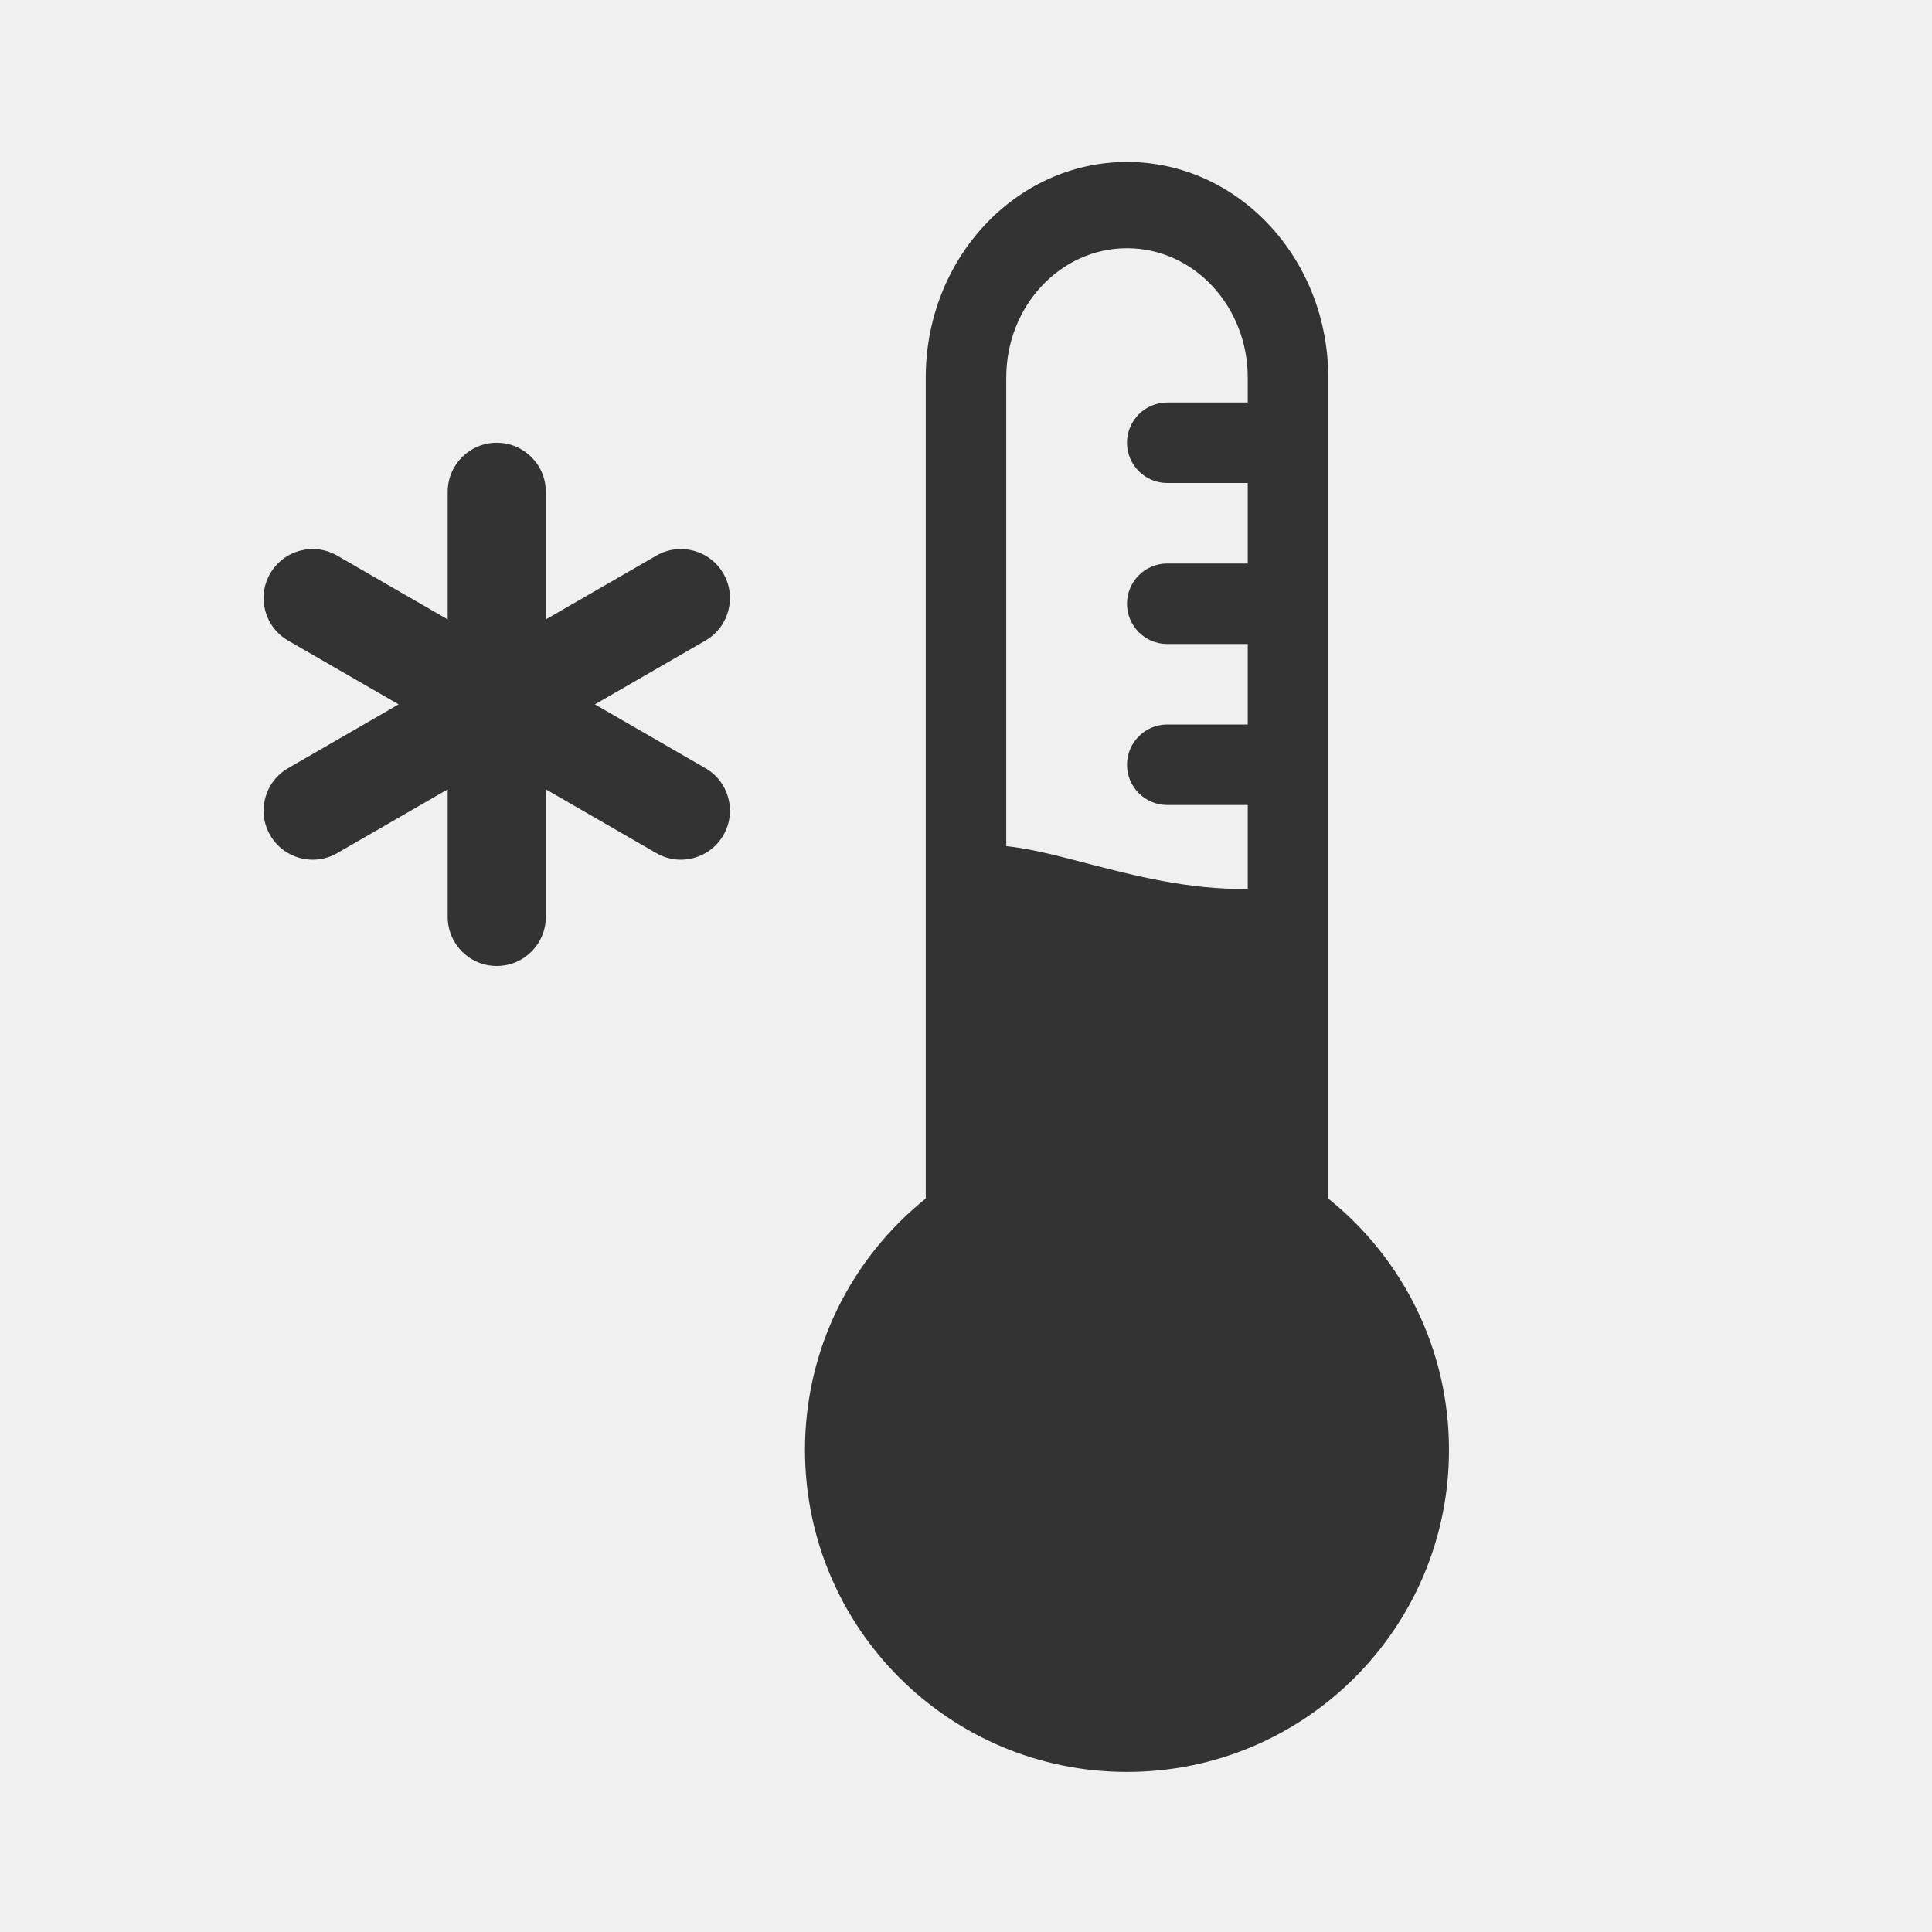
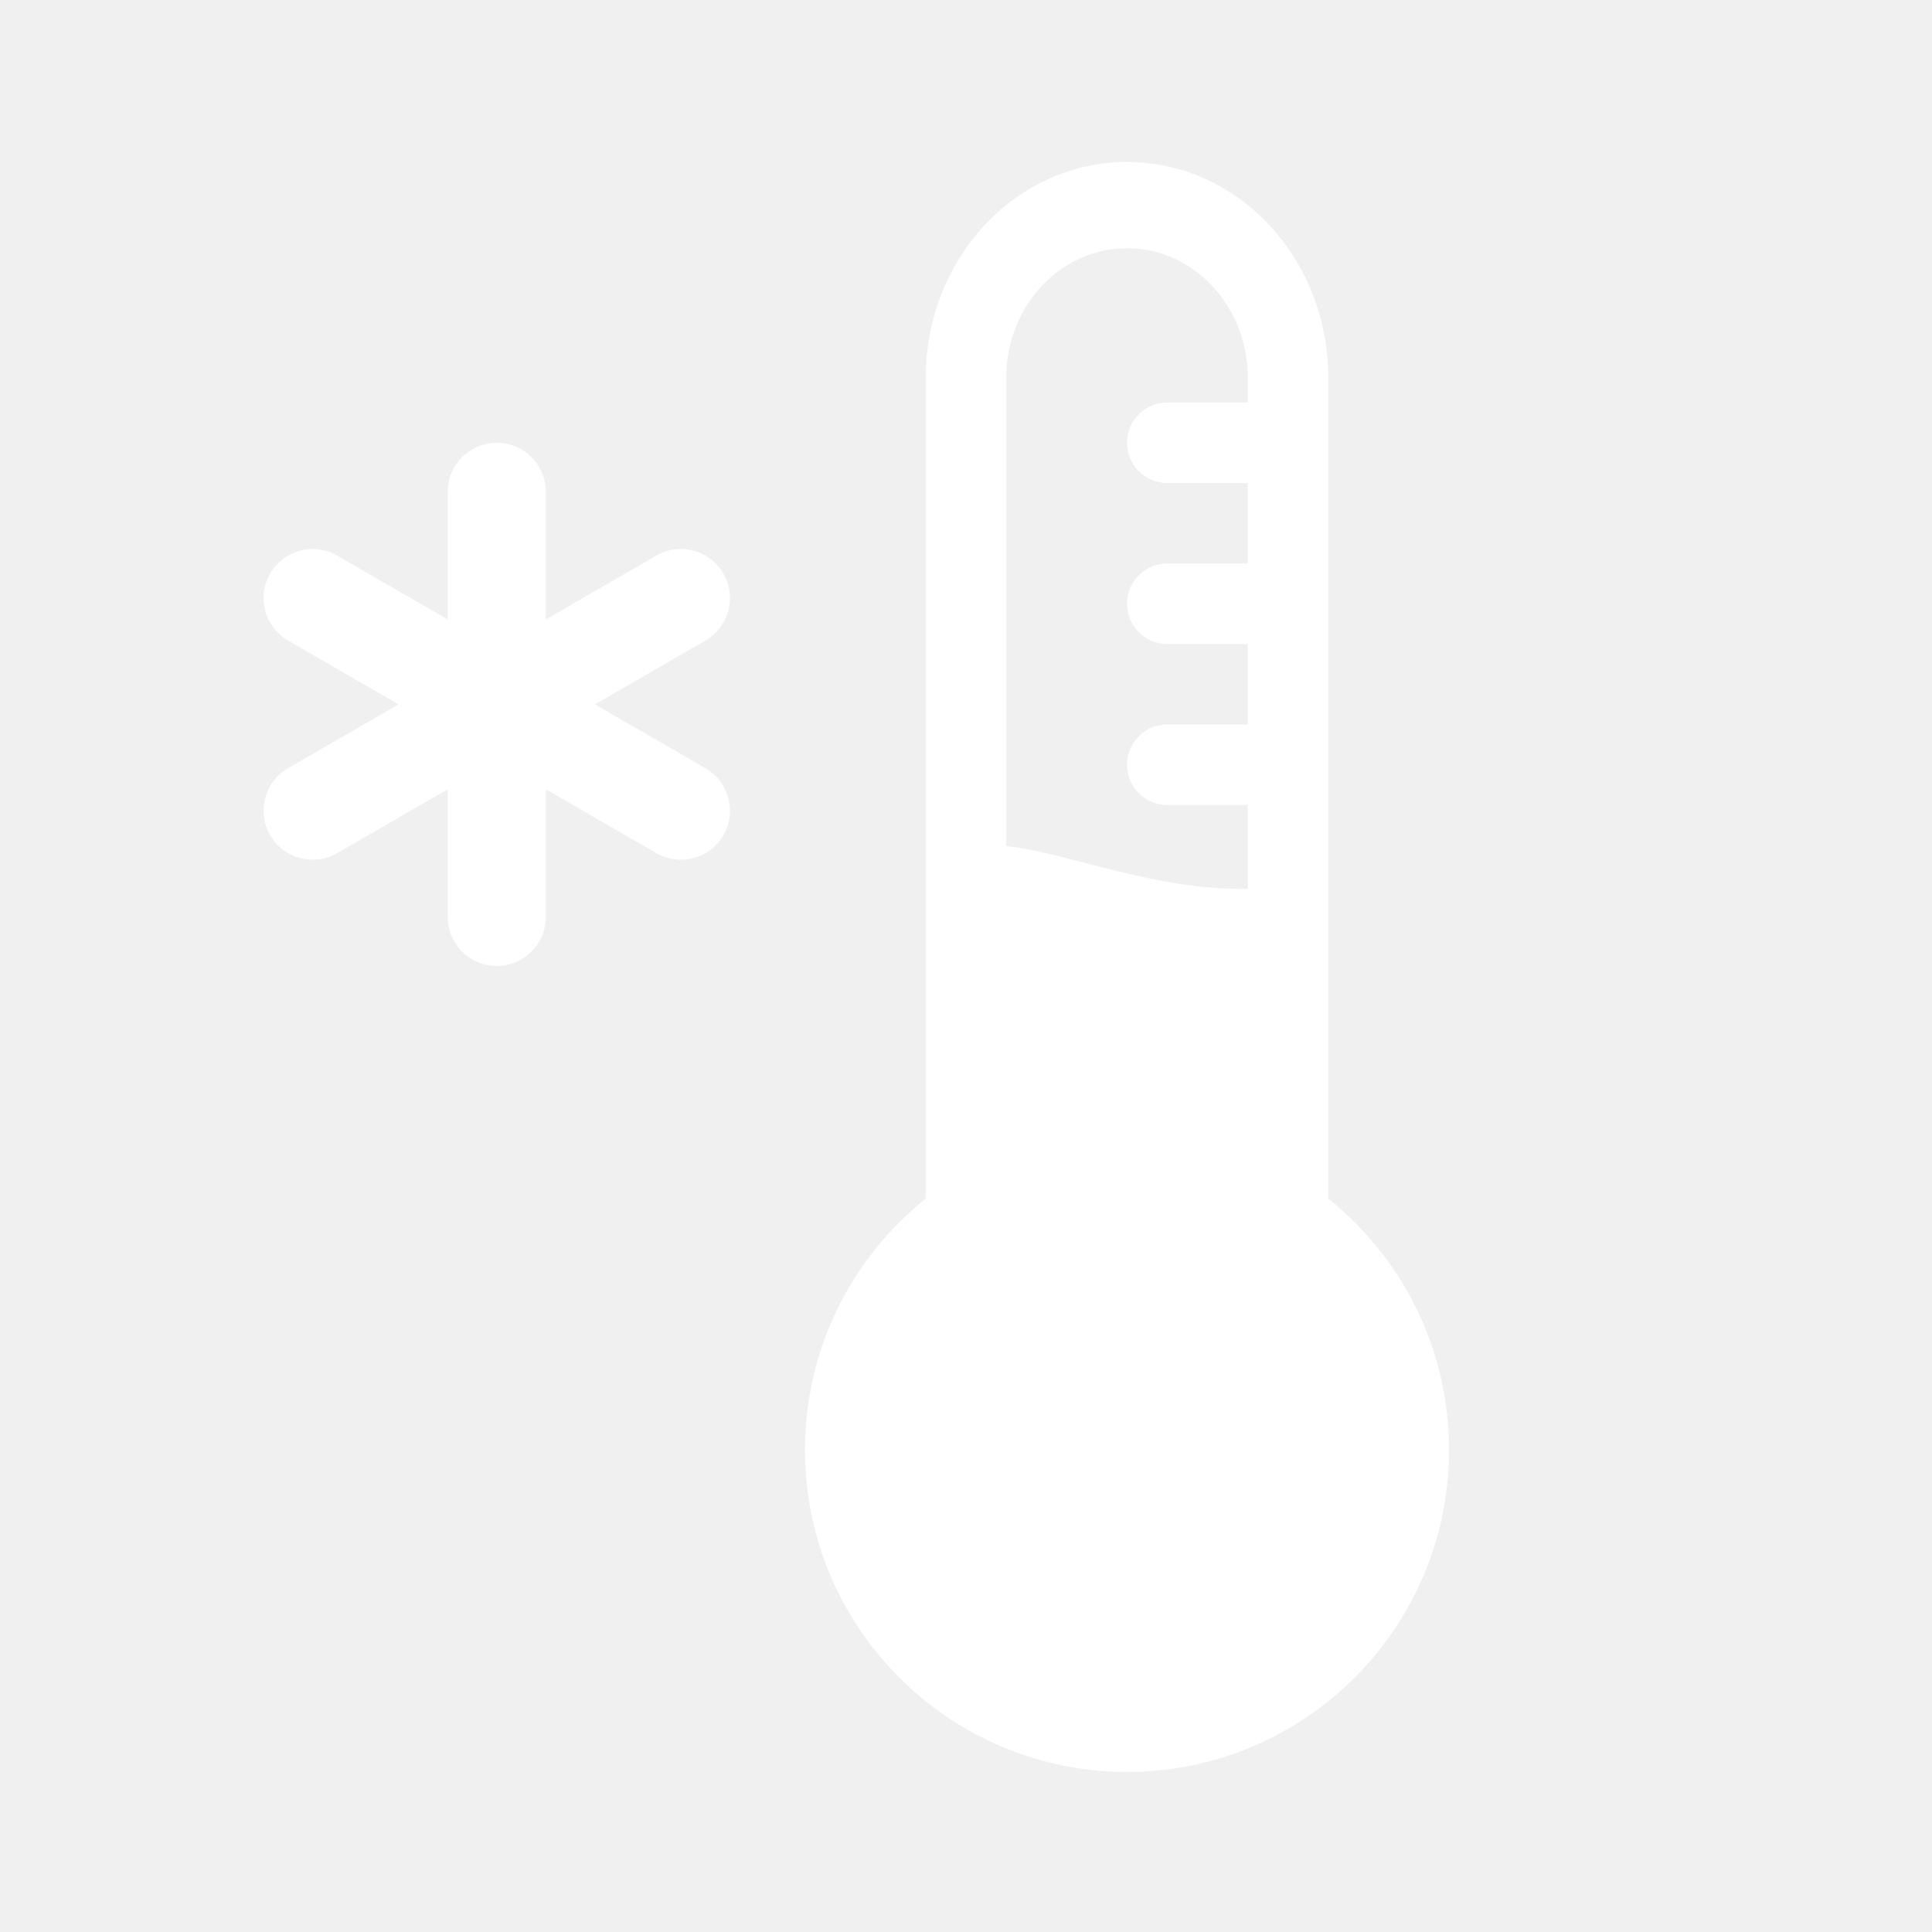
<svg xmlns="http://www.w3.org/2000/svg" fill="none" height="48" viewBox="0 0 48 48" width="48">
-   <g clip-rule="evenodd" fill="#333" fill-rule="evenodd">
+   <g clip-rule="evenodd" fill="white" fill-rule="evenodd">
    <path d="m11.123 12.219c0-.673.546-1.219 1.219-1.219s1.219.546 1.219 1.219v3.17l2.746-1.585c.583-.337 1.328-.137 1.665.446.337.583.137 1.328-.446 1.665l-2.746 1.585 2.746 1.585c.583.337.783 1.082.446 1.665-.337.583-1.082.783-1.665.446l-2.746-1.585v3.17c0 .673-.546 1.219-1.219 1.219s-1.219-.546-1.219-1.219v-3.17l-2.746 1.585c-.583.337-1.328.137-1.665-.446s-.137-1.328.446-1.665l2.746-1.585-2.746-1.585c-.583-.337-.783-1.082-.446-1.665s1.082-.783 1.665-.446l2.746 1.585z" />
    <path d="m23 29.779v-1.779-6.212-12.407c0-2.959 2.239-5.357 5-5.357s5 2.398 5 5.357v12.407 6.212 1.778c1.829 1.466 3 3.719 3 6.245 0 4.418-3.582 8-8 8s-8-3.582-8-8c0-2.526 1.171-4.779 3-6.245zm3.982-8.334c1.195.31 2.561.664 4.018.64v-2.085h-2c-.552 0-1-.448-1-1s.448-1 1-1h2v-2h-2c-.552 0-1-.448-1-1s.448-1 1-1h2v-2h-2c-.552 0-1-.448-1-1s.448-1 1-1h2v-.619c0-1.775-1.343-3.214-3-3.214s-3 1.439-3 3.214v11.641c.586.06 1.252.233 1.982.423z" />
  </g>
</svg>
